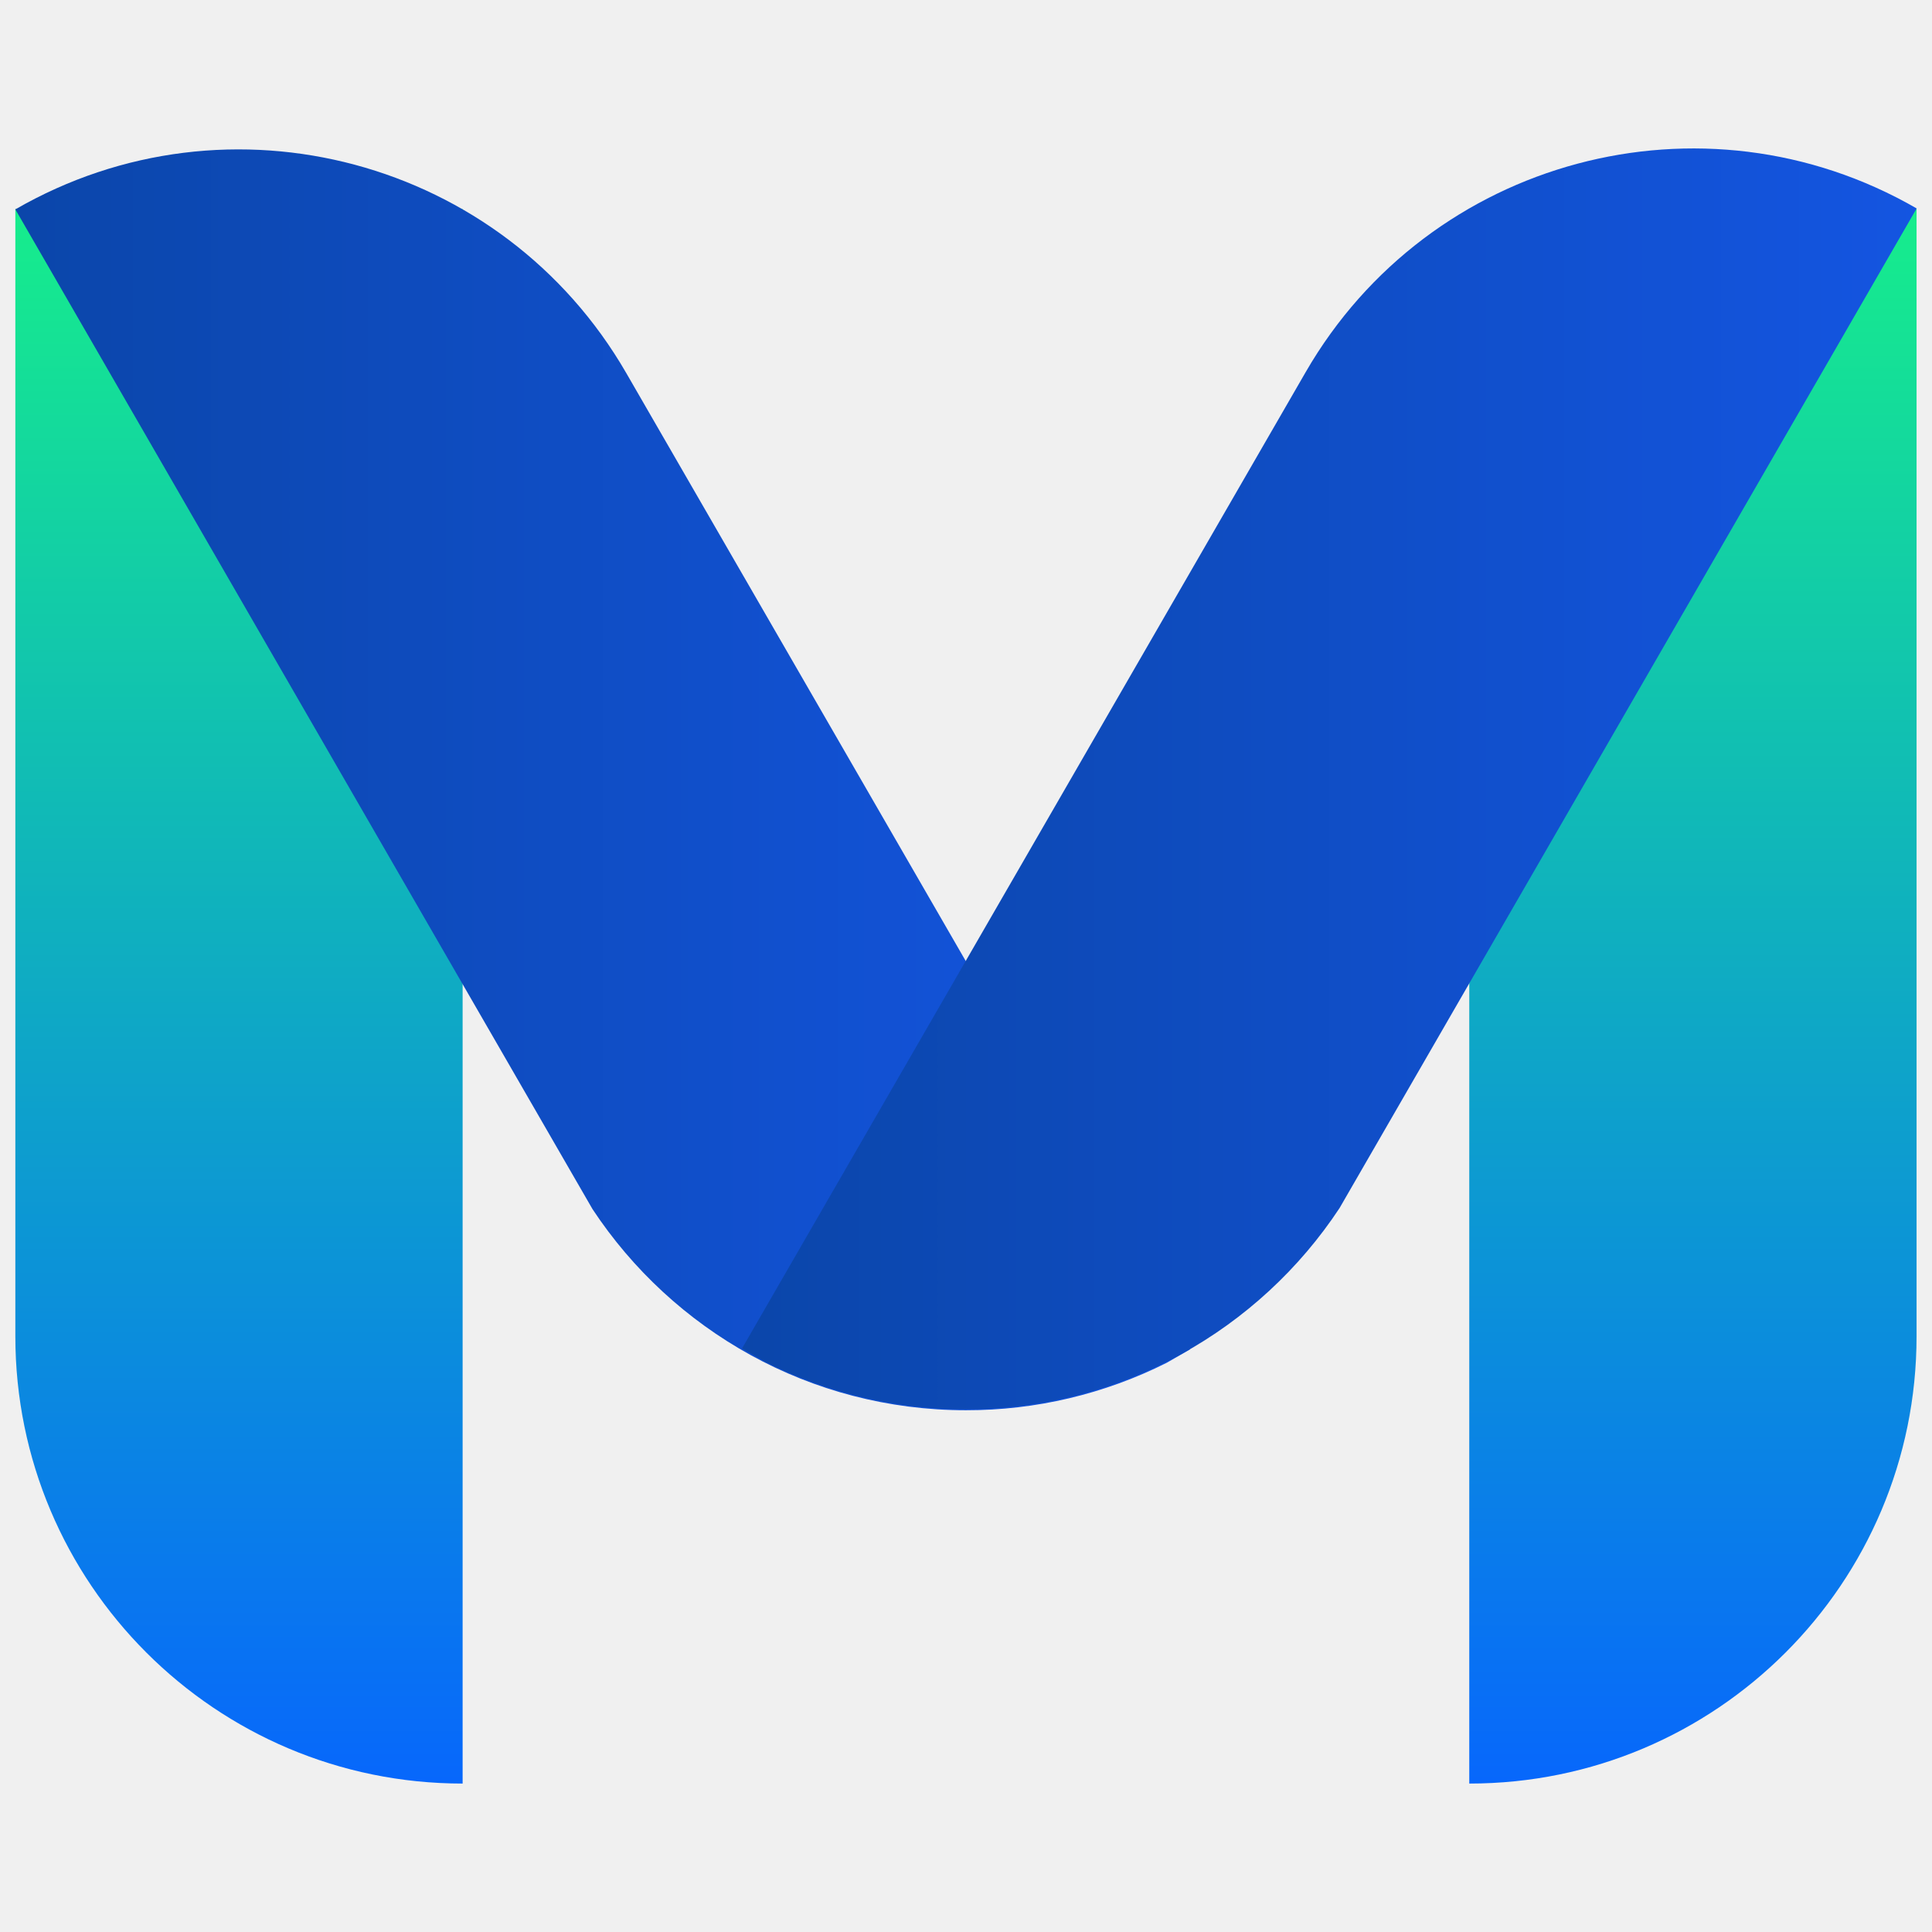
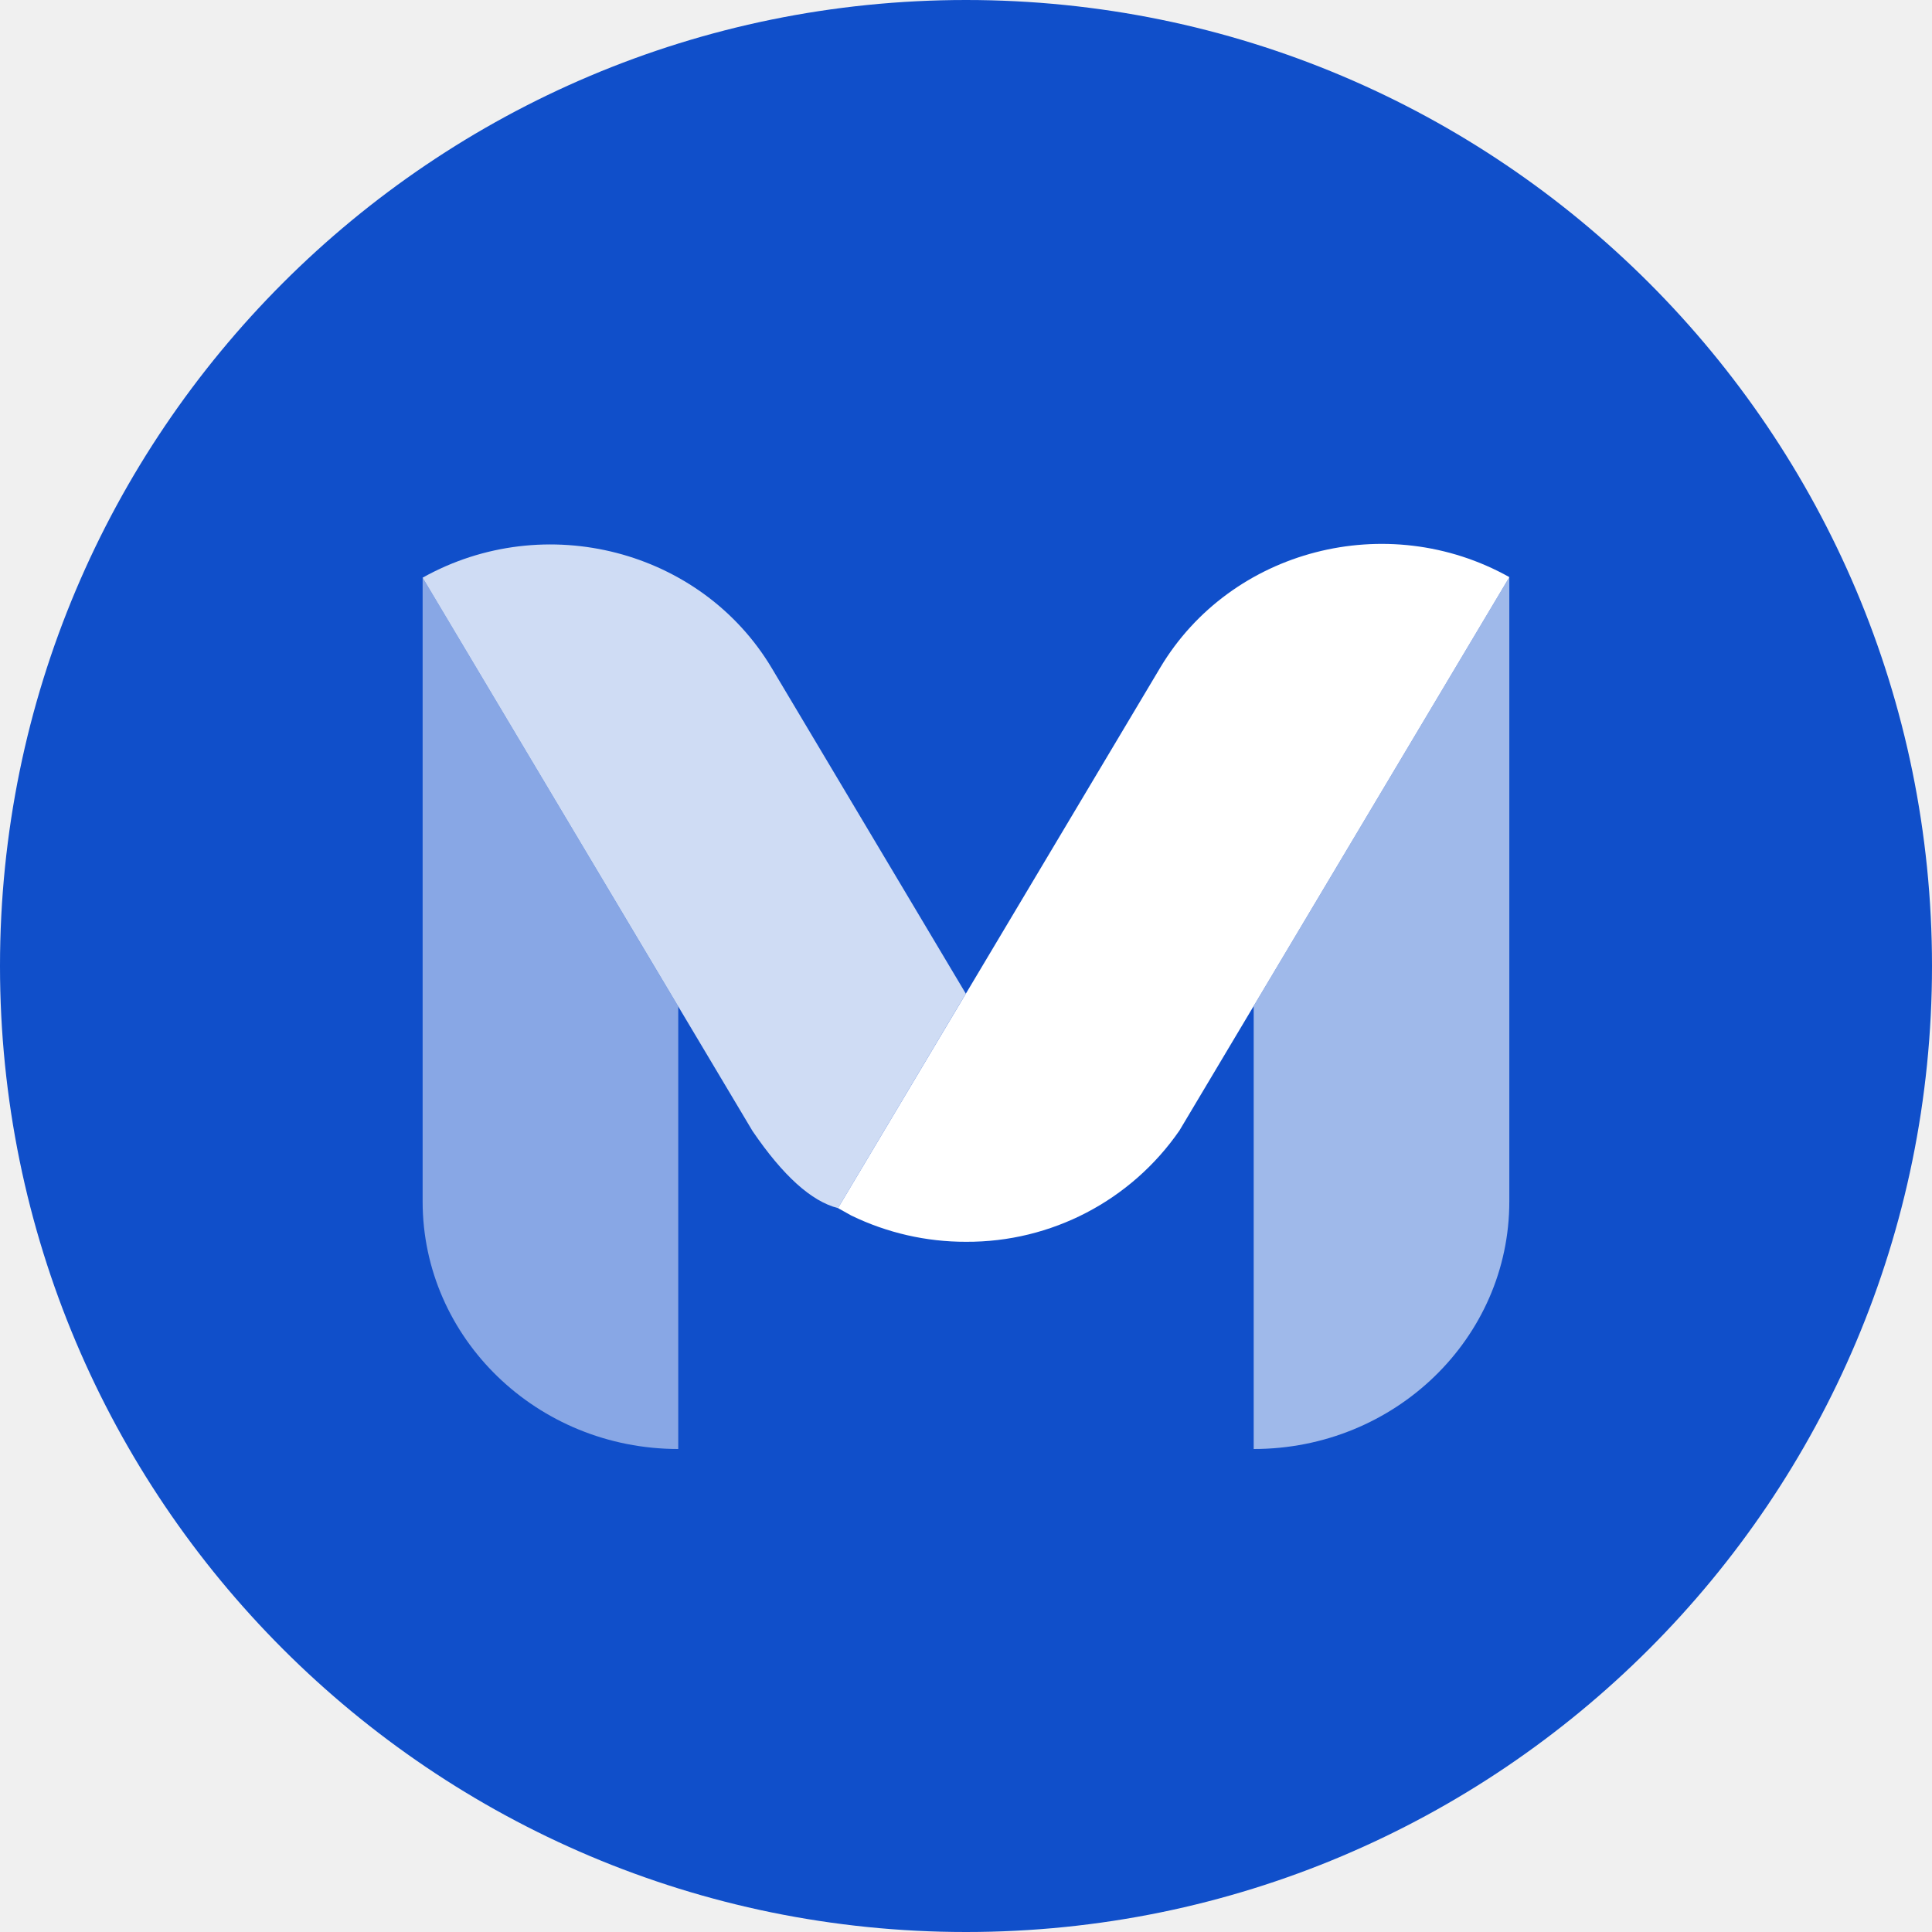
- <svg xmlns="http://www.w3.org/2000/svg" version="1.1" id="Layer_1" x="0px" y="0px" viewBox="2000 0 500 500" style="enable-background:new 2000 0 500 500;" xml:space="preserve">
-   <linearGradient id="SVGID_1_" gradientUnits="userSpaceOnUse" x1="2049.48" y1="1408.729" x2="2049.48" y2="1082.732" gradientTransform="matrix(1.25 0 0 -1.25 -500 1815)">
-     <stop offset="0" style="stop-color:#16ED8C" />
-     <stop offset="1" style="stop-color:#0767FC" />
-   </linearGradient>
-   <path style="fill:url(#SVGID_1_);" d="M2003.971,345.829c0,63.918,51.814,115.756,115.756,115.756V54.088h-115.756V345.829z" />
-   <linearGradient id="SVGID_2_" gradientUnits="userSpaceOnUse" x1="2350.501" y1="1408.729" x2="2350.501" y2="1082.732" gradientTransform="matrix(1.25 0 0 -1.25 -500 1815)">
-     <stop offset="0" style="stop-color:#16ED8C" />
-     <stop offset="1" style="stop-color:#0767FC" />
-   </linearGradient>
-   <path style="fill:url(#SVGID_2_);" d="M2496.004,345.829c0,63.943-51.838,115.756-115.757,115.756V54.088h115.757V345.829z" />
-   <linearGradient id="SVGID_3_" gradientUnits="userSpaceOnUse" x1="2003.177" y1="1290.546" x2="2246.372" y2="1290.546" gradientTransform="matrix(1.25 0 0 -1.25 -500 1815)">
-     <stop offset="0" style="stop-color:#0B46AA" />
-     <stop offset="1" style="stop-color:#1455E1" />
-   </linearGradient>
-   <path style="fill:url(#SVGID_3_);" d="M2162.094,96.577c-31.959-55.381-102.766-74.35-158.123-42.391l149.364,258.724  c20.716,31.369,56.267,52.06,96.665,52.06c18.034,0.025,35.822-4.182,51.937-12.277l6.028-3.469L2162.094,96.577z" />
-   <linearGradient id="SVGID_4_" gradientUnits="userSpaceOnUse" x1="2153.628" y1="1290.744" x2="2396.823" y2="1290.744" gradientTransform="matrix(1.25 0 0 -1.25 -500 1815)">
-     <stop offset="0" style="stop-color:#0B46AA" />
-     <stop offset="1" style="stop-color:#1455E1" />
-   </linearGradient>
-   <path style="fill:url(#SVGID_4_);" d="M2337.906,96.307c31.959-55.356,102.766-74.325,158.123-42.366l-149.364,258.724  c-20.716,31.369-56.267,52.06-96.665,52.06c-18.034,0.025-35.822-4.182-51.937-12.277l-6.028-3.469L2337.906,96.307L2337.906,96.307  z" />
+ <svg xmlns="http://www.w3.org/2000/svg" height="32" viewBox="0 0 32 32" width="32">
+   <g fill="none">
+     <circle cx="16" cy="16" fill="#104fca" r="16" />
+     <g fill="#fff">
+       <path d="M7 9.568l4.234 7.103V24C8.896 24 7 22.164 7 19.899z" fill-opacity=".5" />
+       <path d="M20.765 16.663l4.232-7.099h.002V19.9C25 22.164 23.104 24 20.765 24z" fill-opacity=".6" />
+       <path d="M15.997 16.458L13.88 20.01c-.439-.11-.911-.536-1.416-1.277L7 9.568c2.025-1.133 4.615-.46 5.784 1.5z" fill-opacity=".8" />
+       <path d="M19.216 11.06C20.385 9.098 22.975 8.426 25 9.559l-5.464 9.165A4.267 4.267 0 0116 20.568a4.33 4.33 0 01-1.9-.435l-.22-.123z" />
+     </g>
+   </g>
</svg>
